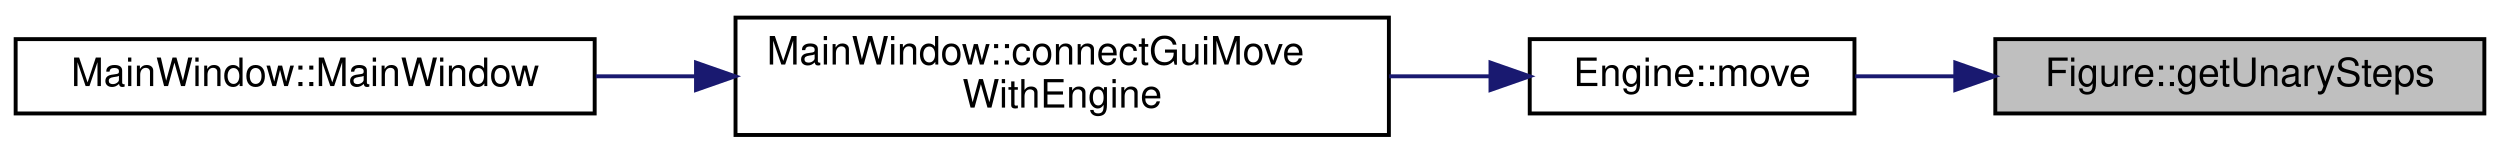
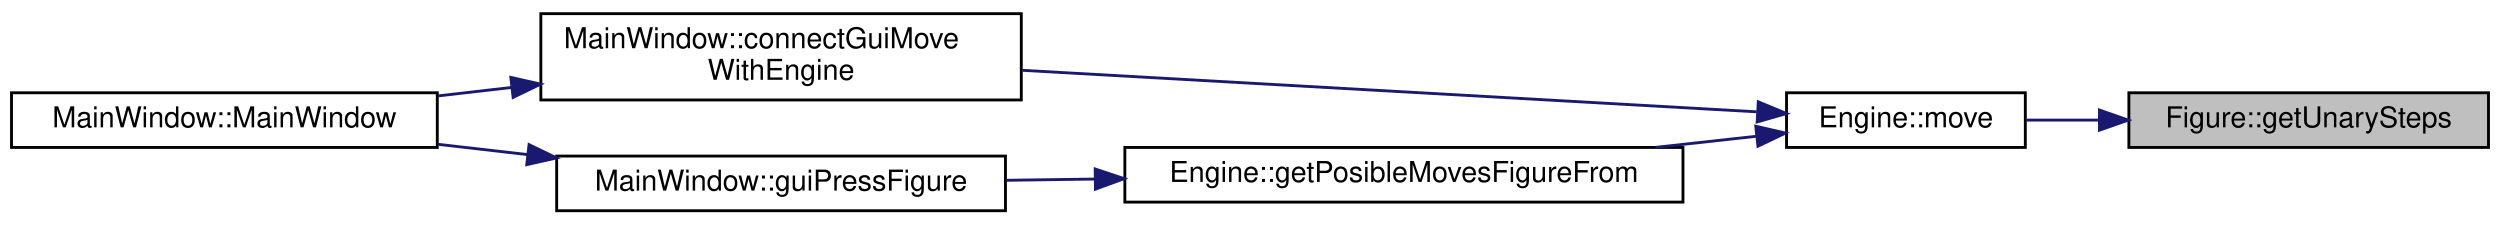
- <svg xmlns="http://www.w3.org/2000/svg" xmlns:xlink="http://www.w3.org/1999/xlink" width="639pt" height="39pt" viewBox="0.00 0.00 639.00 39.00">
-   <g id="graph0" class="graph" transform="scale(1 1) rotate(0) translate(4 35)">
+ <svg xmlns="http://www.w3.org/2000/svg" xmlns:xlink="http://www.w3.org/1999/xlink" width="869pt" height="78pt" viewBox="0.00 0.00 869.00 77.50">
+   <g id="graph0" class="graph" transform="scale(1 1) rotate(0) translate(4 73.5)">
    <g id="node1" class="node">
      <g id="a_node1">
        <a xlink:title="Получение элементарных ходов.">
-           <polygon fill="#bfbfbf" stroke="black" points="506,-6 506,-25 631,-25 631,-6 506,-6" />
-           <text text-anchor="middle" x="568.5" y="-13" font-family="Helvetica,sans-Serif" font-size="10.00">Figure::getUnarySteps</text>
+           <polygon fill="#bfbfbf" stroke="black" points="736,-22.5 736,-41.5 861,-41.5 861,-22.5 736,-22.5" />
+           <text text-anchor="middle" x="798.5" y="-29.5" font-family="Helvetica,sans-Serif" font-size="10.00">Figure::getUnarySteps</text>
        </a>
      </g>
    </g>
    <g id="node2" class="node">
      <g id="a_node2">
        <a xlink:href="classEngine.html#a66f2b590d92c6e0fa99741f02a8a9a3f" target="_top" xlink:title="Проверяет возможность хода и перемещает фигуру.">
-           <polygon fill="none" stroke="black" points="387,-6 387,-25 470,-25 470,-6 387,-6" />
-           <text text-anchor="middle" x="428.5" y="-13" font-family="Helvetica,sans-Serif" font-size="10.00">Engine::move</text>
+           <polygon fill="none" stroke="black" points="617,-22.5 617,-41.5 700,-41.5 700,-22.5 617,-22.5" />
+           <text text-anchor="middle" x="658.5" y="-29.5" font-family="Helvetica,sans-Serif" font-size="10.00">Engine::move</text>
        </a>
      </g>
    </g>
    <g id="edge1" class="edge">
-       <path fill="none" stroke="midnightblue" d="M495.56,-15.5C486.85,-15.5 478.21,-15.5 470.19,-15.5" />
-       <polygon fill="midnightblue" stroke="midnightblue" points="495.77,-19 505.77,-15.5 495.77,-12 495.77,-19" />
+       <path fill="none" stroke="midnightblue" d="M725.56,-32C716.85,-32 708.21,-32 700.19,-32" />
+       <polygon fill="midnightblue" stroke="midnightblue" points="725.77,-35.5 735.77,-32 725.77,-28.5 725.77,-35.5" />
    </g>
    <g id="node3" class="node">
      <g id="a_node3">
        <a xlink:href="classMainWindow.html#a85e58f13e52e2a2d01b0bbf87c1442e9" target="_top" xlink:title=" ">
-           <polygon fill="none" stroke="black" points="184,-0.5 184,-30.5 351,-30.5 351,-0.5 184,-0.5" />
-           <text text-anchor="start" x="192" y="-18.5" font-family="Helvetica,sans-Serif" font-size="10.00">MainWindow::connectGuiMove</text>
-           <text text-anchor="middle" x="267.5" y="-7.5" font-family="Helvetica,sans-Serif" font-size="10.00">WithEngine</text>
+           <polygon fill="none" stroke="black" points="184,-39 184,-69 351,-69 351,-39 184,-39" />
+           <text text-anchor="start" x="192" y="-57" font-family="Helvetica,sans-Serif" font-size="10.00">MainWindow::connectGuiMove</text>
+           <text text-anchor="middle" x="267.5" y="-46" font-family="Helvetica,sans-Serif" font-size="10.00">WithEngine</text>
        </a>
      </g>
    </g>
    <g id="edge2" class="edge">
-       <path fill="none" stroke="midnightblue" d="M376.81,-15.5C368.57,-15.5 359.85,-15.5 351.08,-15.5" />
-       <polygon fill="midnightblue" stroke="midnightblue" points="376.97,-19 386.97,-15.5 376.97,-12 376.97,-19" />
+       <path fill="none" stroke="midnightblue" d="M606.6,-34.88C541.72,-38.55 428.71,-44.94 351.34,-49.31" />
+       <polygon fill="midnightblue" stroke="midnightblue" points="607.18,-38.35 616.97,-34.29 606.79,-31.36 607.18,-38.35" />
+     </g>
+     <g id="node5" class="node">
+       <g id="a_node5">
+         <a xlink:href="classEngine.html#ab4b084189c3f29e30a3a44ac0d5ed6b3" target="_top" xlink:title=" ">
+           <polygon fill="none" stroke="black" points="387,-3.5 387,-22.5 581,-22.5 581,-3.5 387,-3.5" />
+           <text text-anchor="middle" x="484" y="-10.5" font-family="Helvetica,sans-Serif" font-size="10.00">Engine::getPosibleMovesFigureFrom</text>
+         </a>
+       </g>
+     </g>
+     <g id="edge4" class="edge">
+       <path fill="none" stroke="midnightblue" d="M606.36,-26.37C595.33,-25.15 583.38,-23.84 571.43,-22.52" />
+       <polygon fill="midnightblue" stroke="midnightblue" points="606.3,-29.88 616.62,-27.5 607.06,-22.92 606.3,-29.88" />
    </g>
    <g id="node4" class="node">
      <g id="a_node4">
        <a xlink:href="classMainWindow.html#a996c5a2b6f77944776856f08ec30858d" target="_top" xlink:title=" ">
-           <polygon fill="none" stroke="black" points="0,-6 0,-25 148,-25 148,-6 0,-6" />
-           <text text-anchor="middle" x="74" y="-13" font-family="Helvetica,sans-Serif" font-size="10.00">MainWindow::MainWindow</text>
+           <polygon fill="none" stroke="black" points="0,-22.5 0,-41.5 148,-41.5 148,-22.5 0,-22.5" />
+           <text text-anchor="middle" x="74" y="-29.5" font-family="Helvetica,sans-Serif" font-size="10.00">MainWindow::MainWindow</text>
        </a>
      </g>
    </g>
    <g id="edge3" class="edge">
-       <path fill="none" stroke="midnightblue" d="M173.86,-15.5C165.27,-15.5 156.66,-15.5 148.29,-15.5" />
-       <polygon fill="midnightblue" stroke="midnightblue" points="173.9,-19 183.9,-15.5 173.9,-12 173.9,-19" />
+       <path fill="none" stroke="midnightblue" d="M173.86,-43.36C165.27,-42.37 156.66,-41.38 148.29,-40.42" />
+       <polygon fill="midnightblue" stroke="midnightblue" points="173.56,-46.85 183.9,-44.51 174.36,-39.89 173.56,-46.85" />
+     </g>
+     <g id="node6" class="node">
+       <g id="a_node6">
+         <a xlink:href="classMainWindow.html#adf52446f5b40a6b0045d04ccca523242" target="_top" xlink:title=" ">
+           <polygon fill="none" stroke="black" points="189.5,-0.5 189.5,-19.5 345.5,-19.5 345.5,-0.5 189.5,-0.5" />
+           <text text-anchor="middle" x="267.5" y="-7.5" font-family="Helvetica,sans-Serif" font-size="10.00">MainWindow::guiPressFigure</text>
+         </a>
+       </g>
+     </g>
+     <g id="edge5" class="edge">
+       <path fill="none" stroke="midnightblue" d="M376.42,-11.51C366.1,-11.37 355.77,-11.22 345.82,-11.08" />
+       <polygon fill="midnightblue" stroke="midnightblue" points="376.68,-15.01 386.73,-11.65 376.78,-8.01 376.68,-15.01" />
+     </g>
+     <g id="edge6" class="edge">
+       <path fill="none" stroke="midnightblue" d="M179.47,-20C169.01,-21.2 158.41,-22.42 148.18,-23.59" />
+       <polygon fill="midnightblue" stroke="midnightblue" points="179.9,-23.47 189.44,-18.85 179.1,-16.52 179.9,-23.47" />
    </g>
  </g>
</svg>
